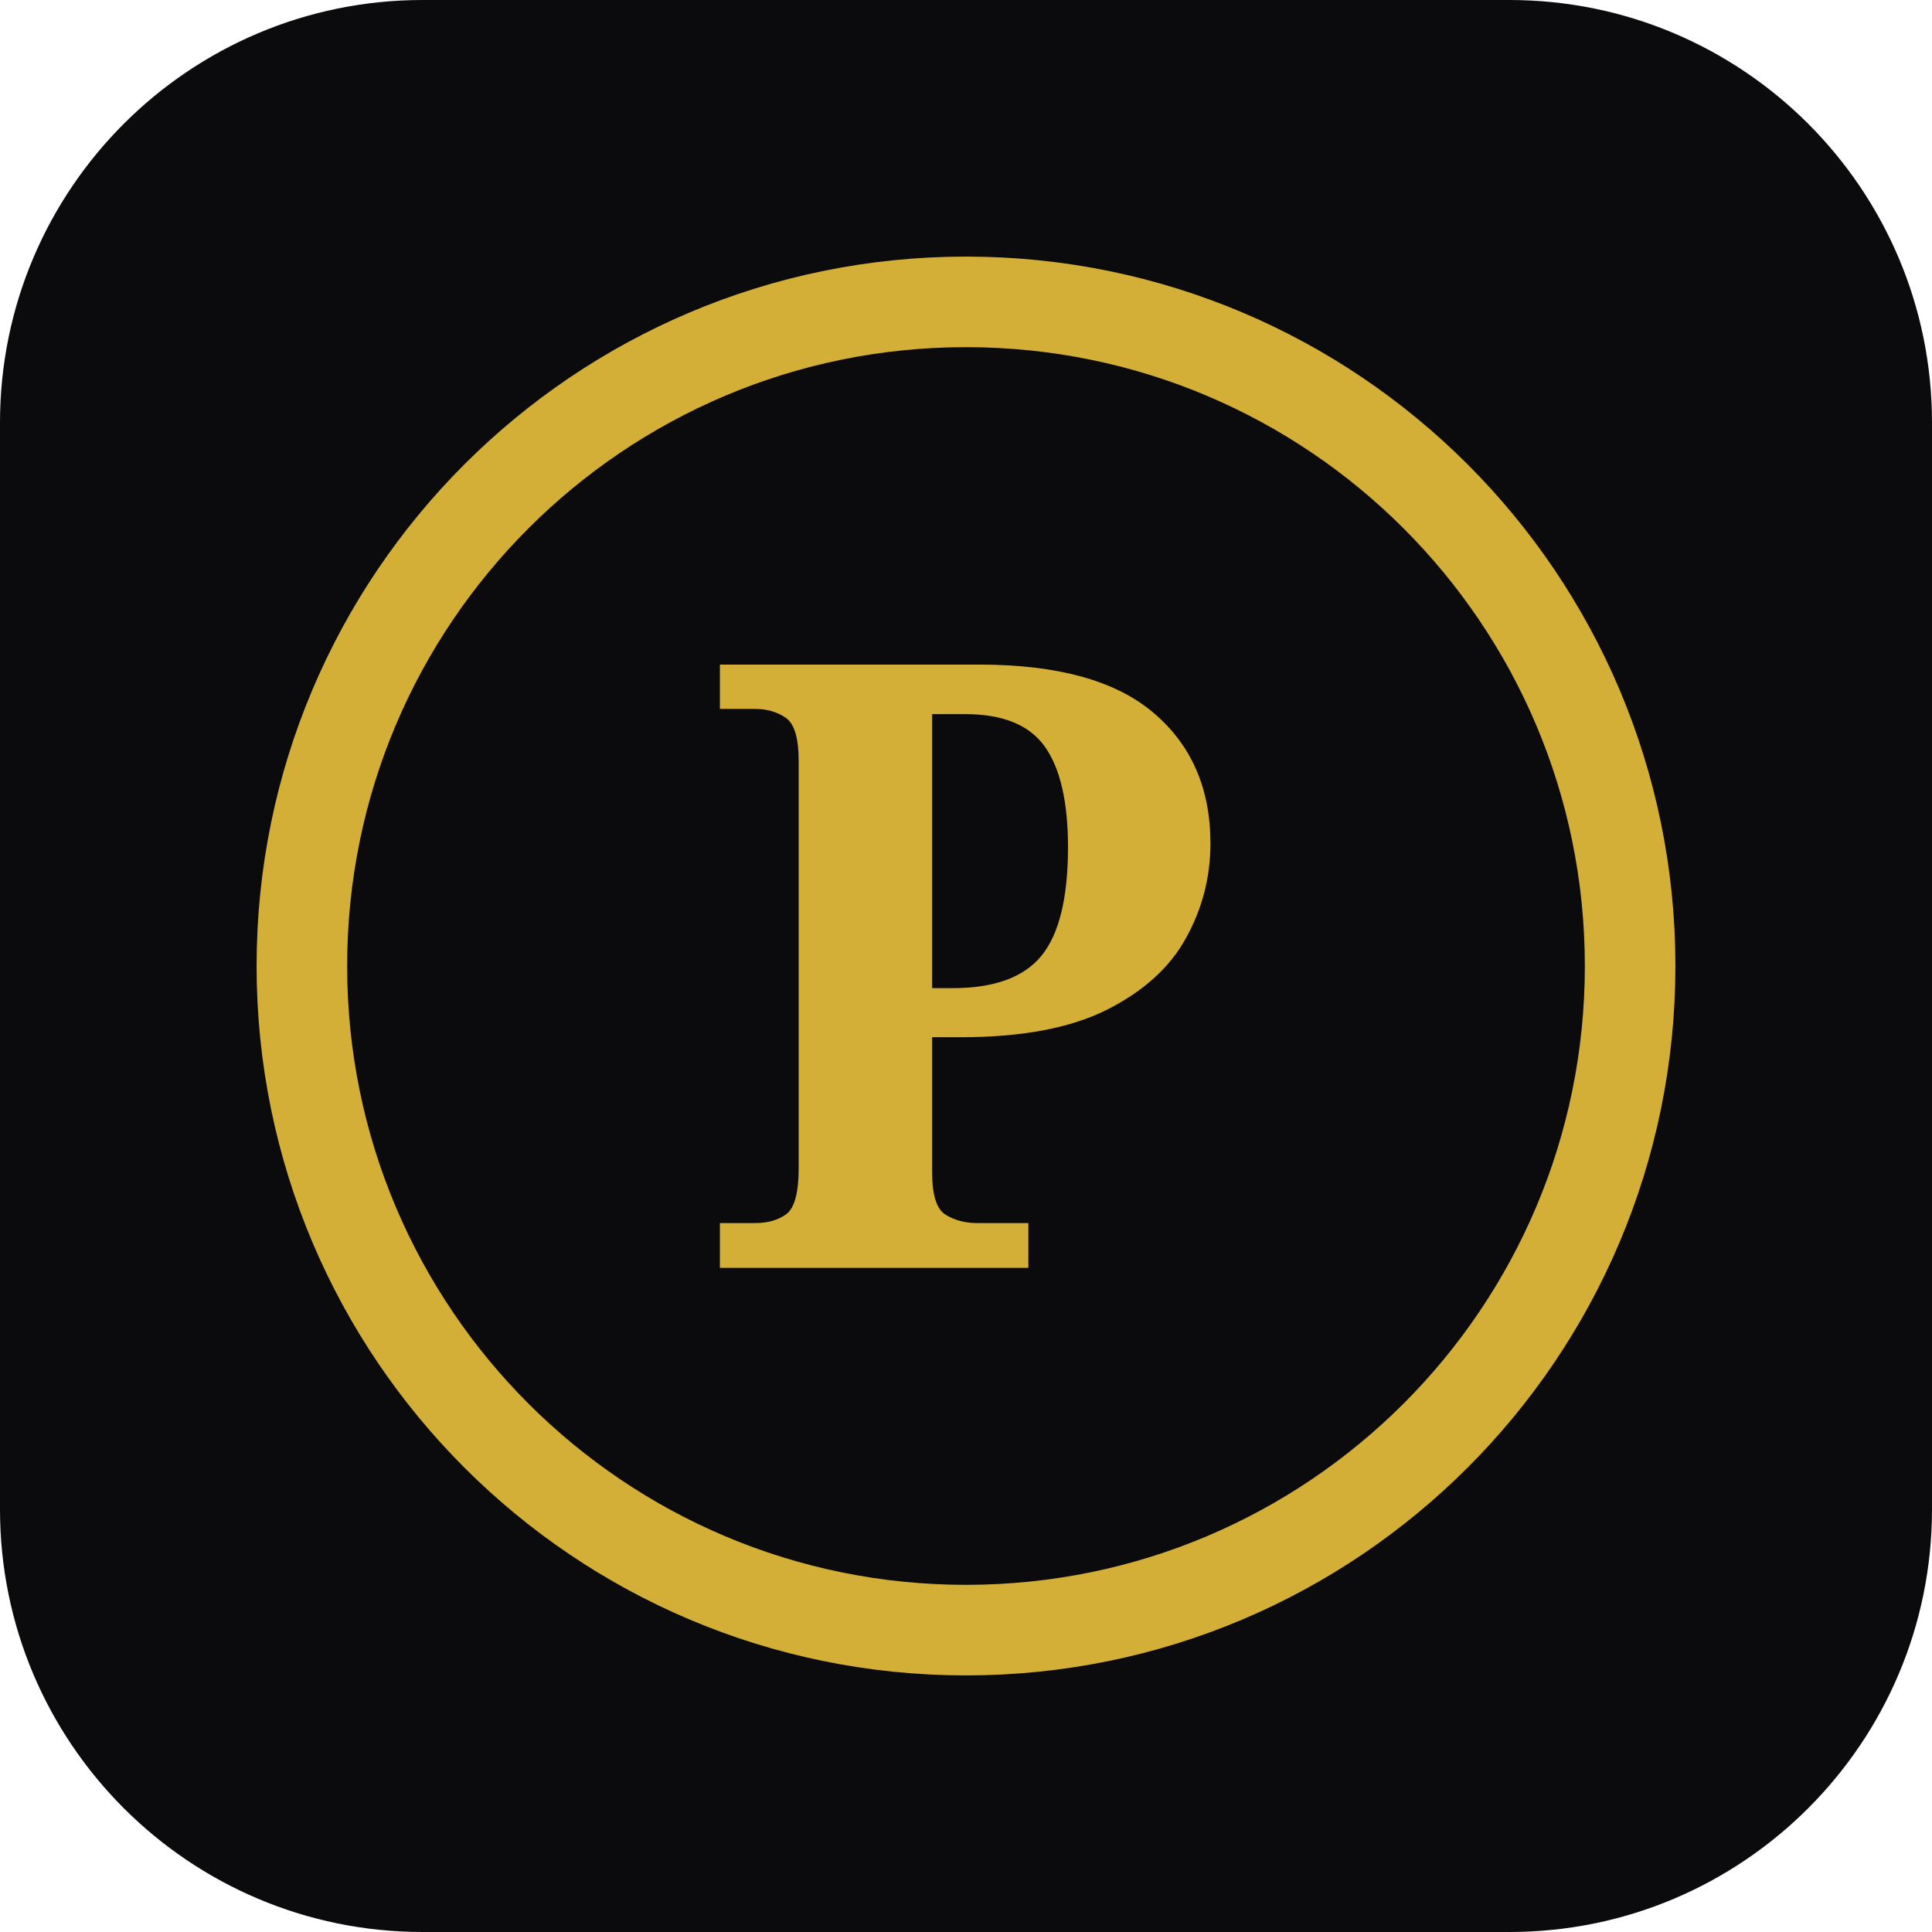
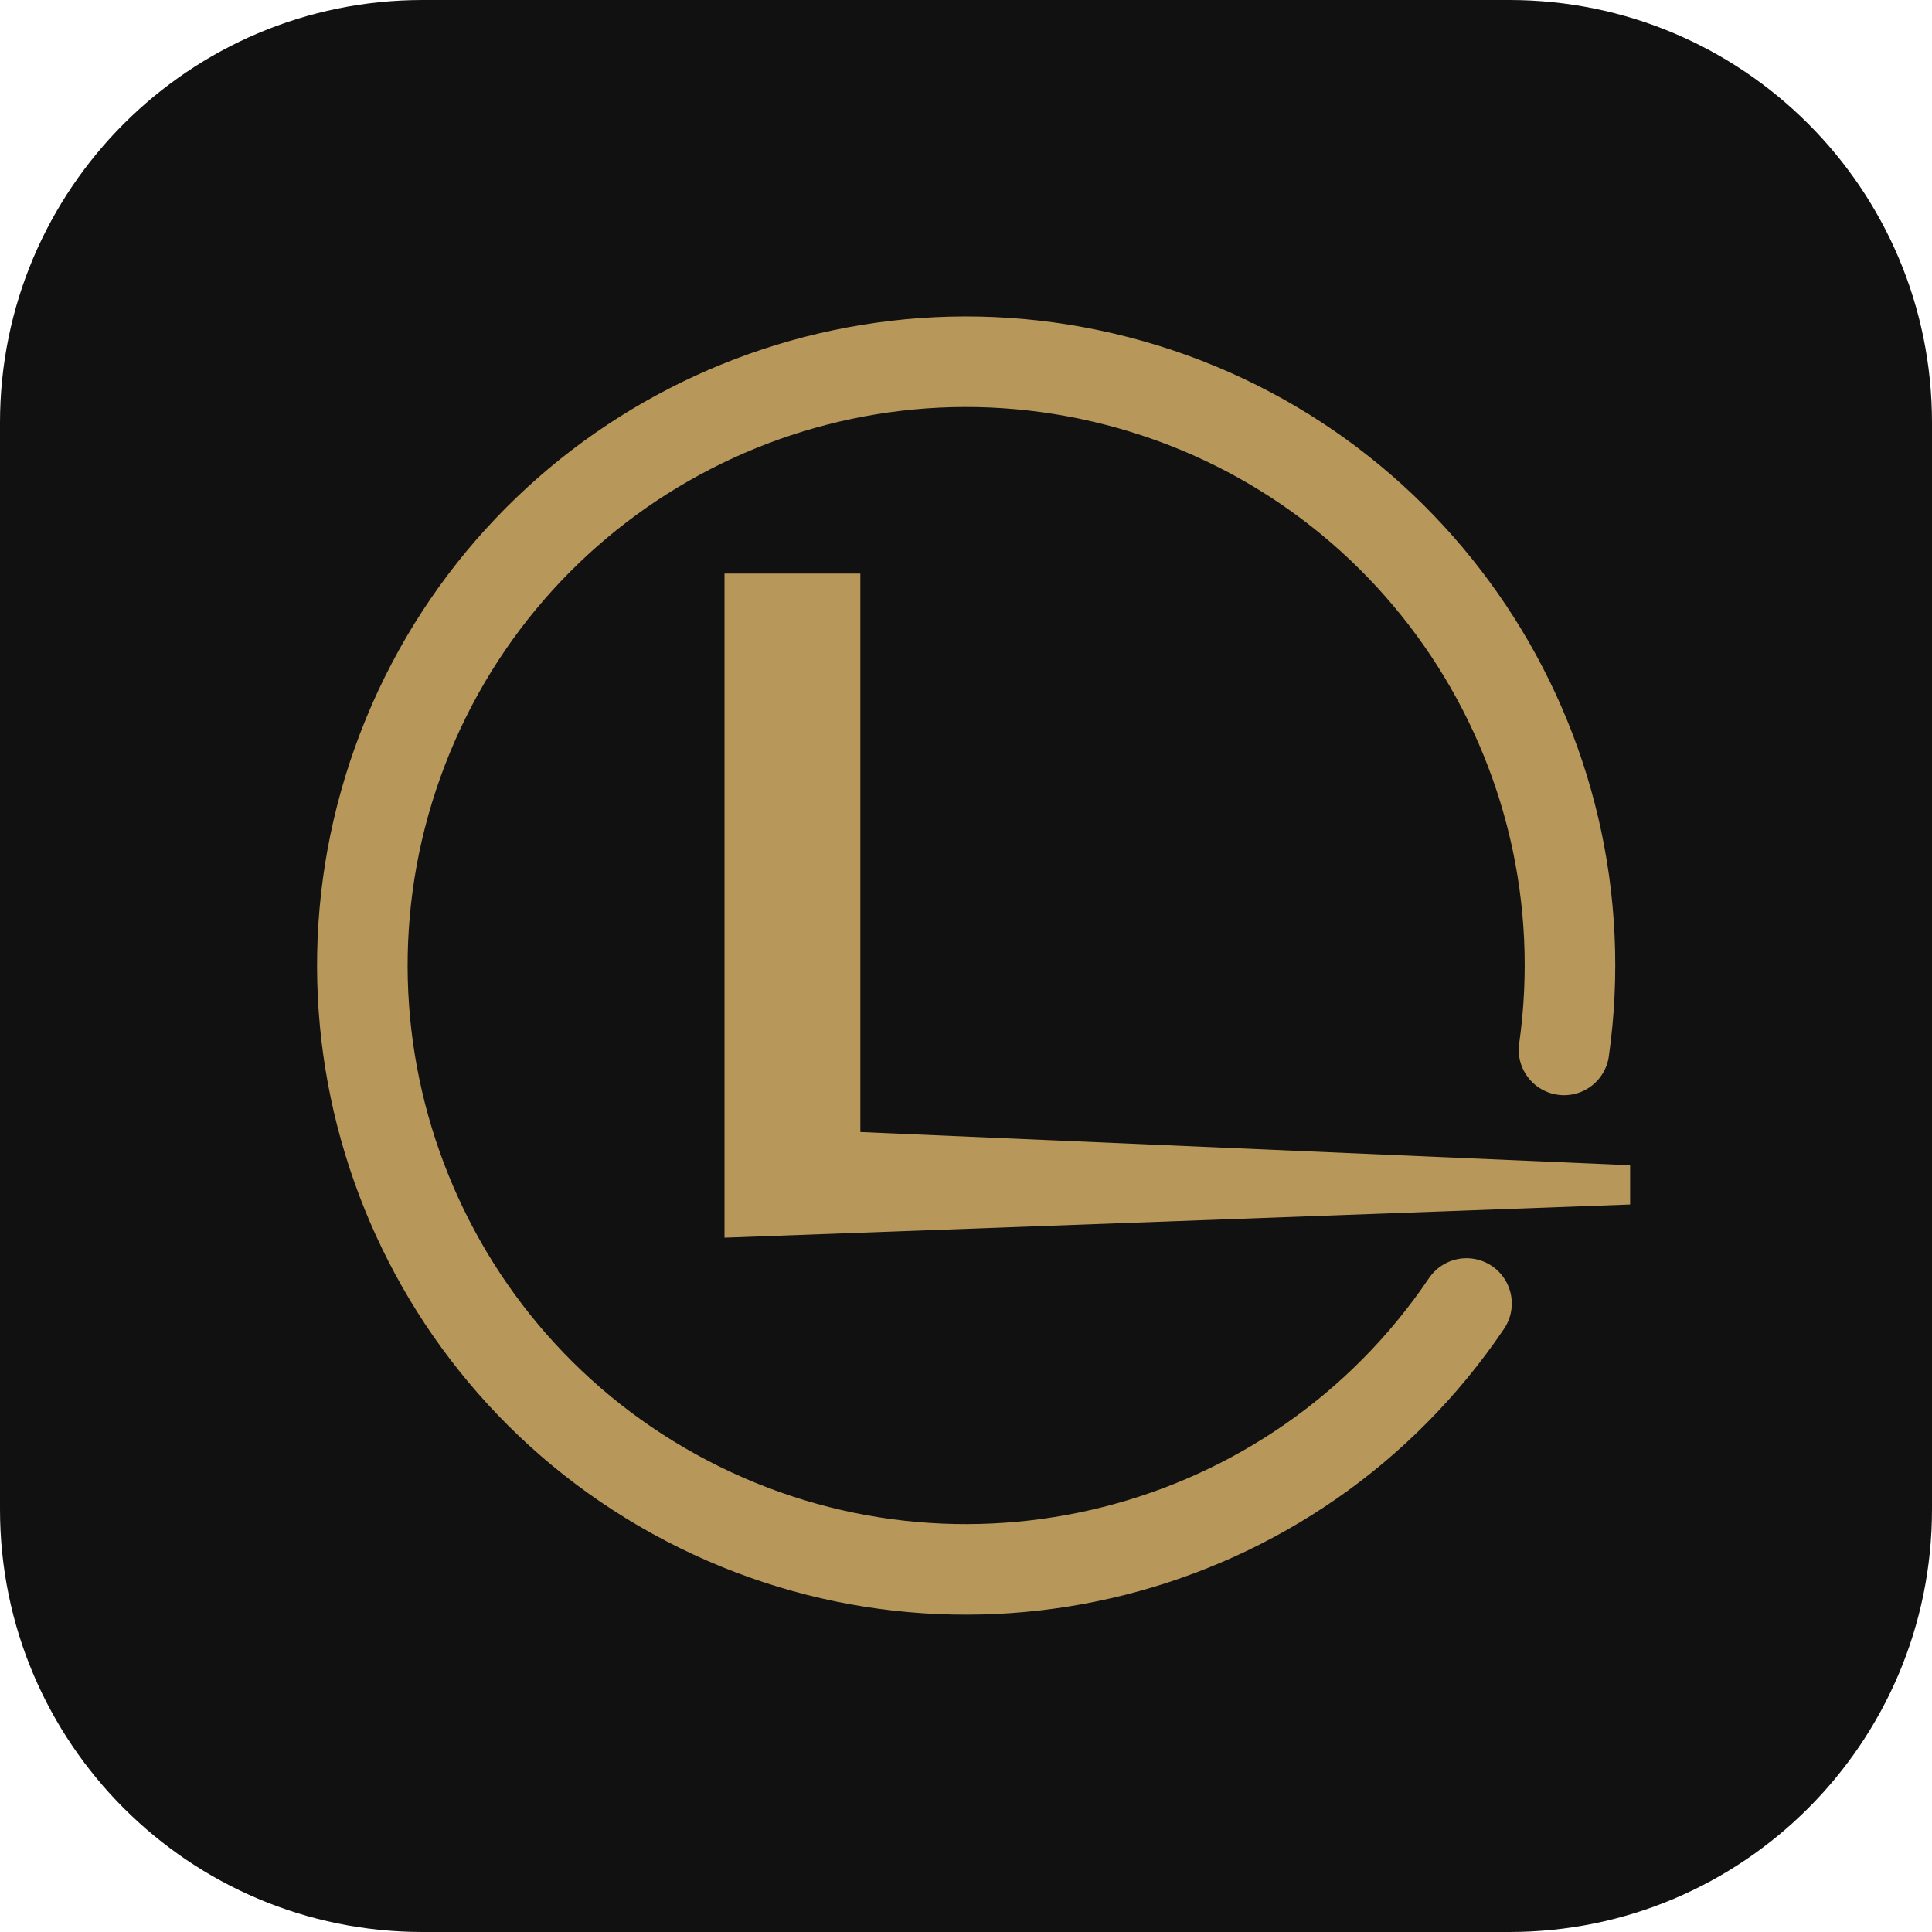
- <svg xmlns="http://www.w3.org/2000/svg" viewBox="0 0 64 64" role="img" aria-label="Prestige Test Drive">
-   <rect width="64" height="64" rx="14" fill="#0b0b0d" />
-   <circle cx="32" cy="32" r="22" fill="none" stroke="#d4af37" stroke-width="3" />
-   <text x="32" y="42" text-anchor="middle" font-family="Georgia, serif" font-size="28" font-weight="700" fill="#d4af37">P</text>
+ <svg xmlns="http://www.w3.org/2000/svg" viewBox="0 0 64 64" role="img" aria-label="LuxDrive">
+   <rect width="64" height="64" rx="14" fill="#111111" />
+   <g transform="translate(8 8)" fill="#b8975a">
+     <path d="M40.58 35.18A20 20 0 1 1 43.81 26.78" fill="none" stroke="#b8975a" stroke-width="3" stroke-linecap="round" />
+     <path d="M16 11h4.5v18.5L46 30.6v1.3L16 33z" />
+   </g>
</svg>
